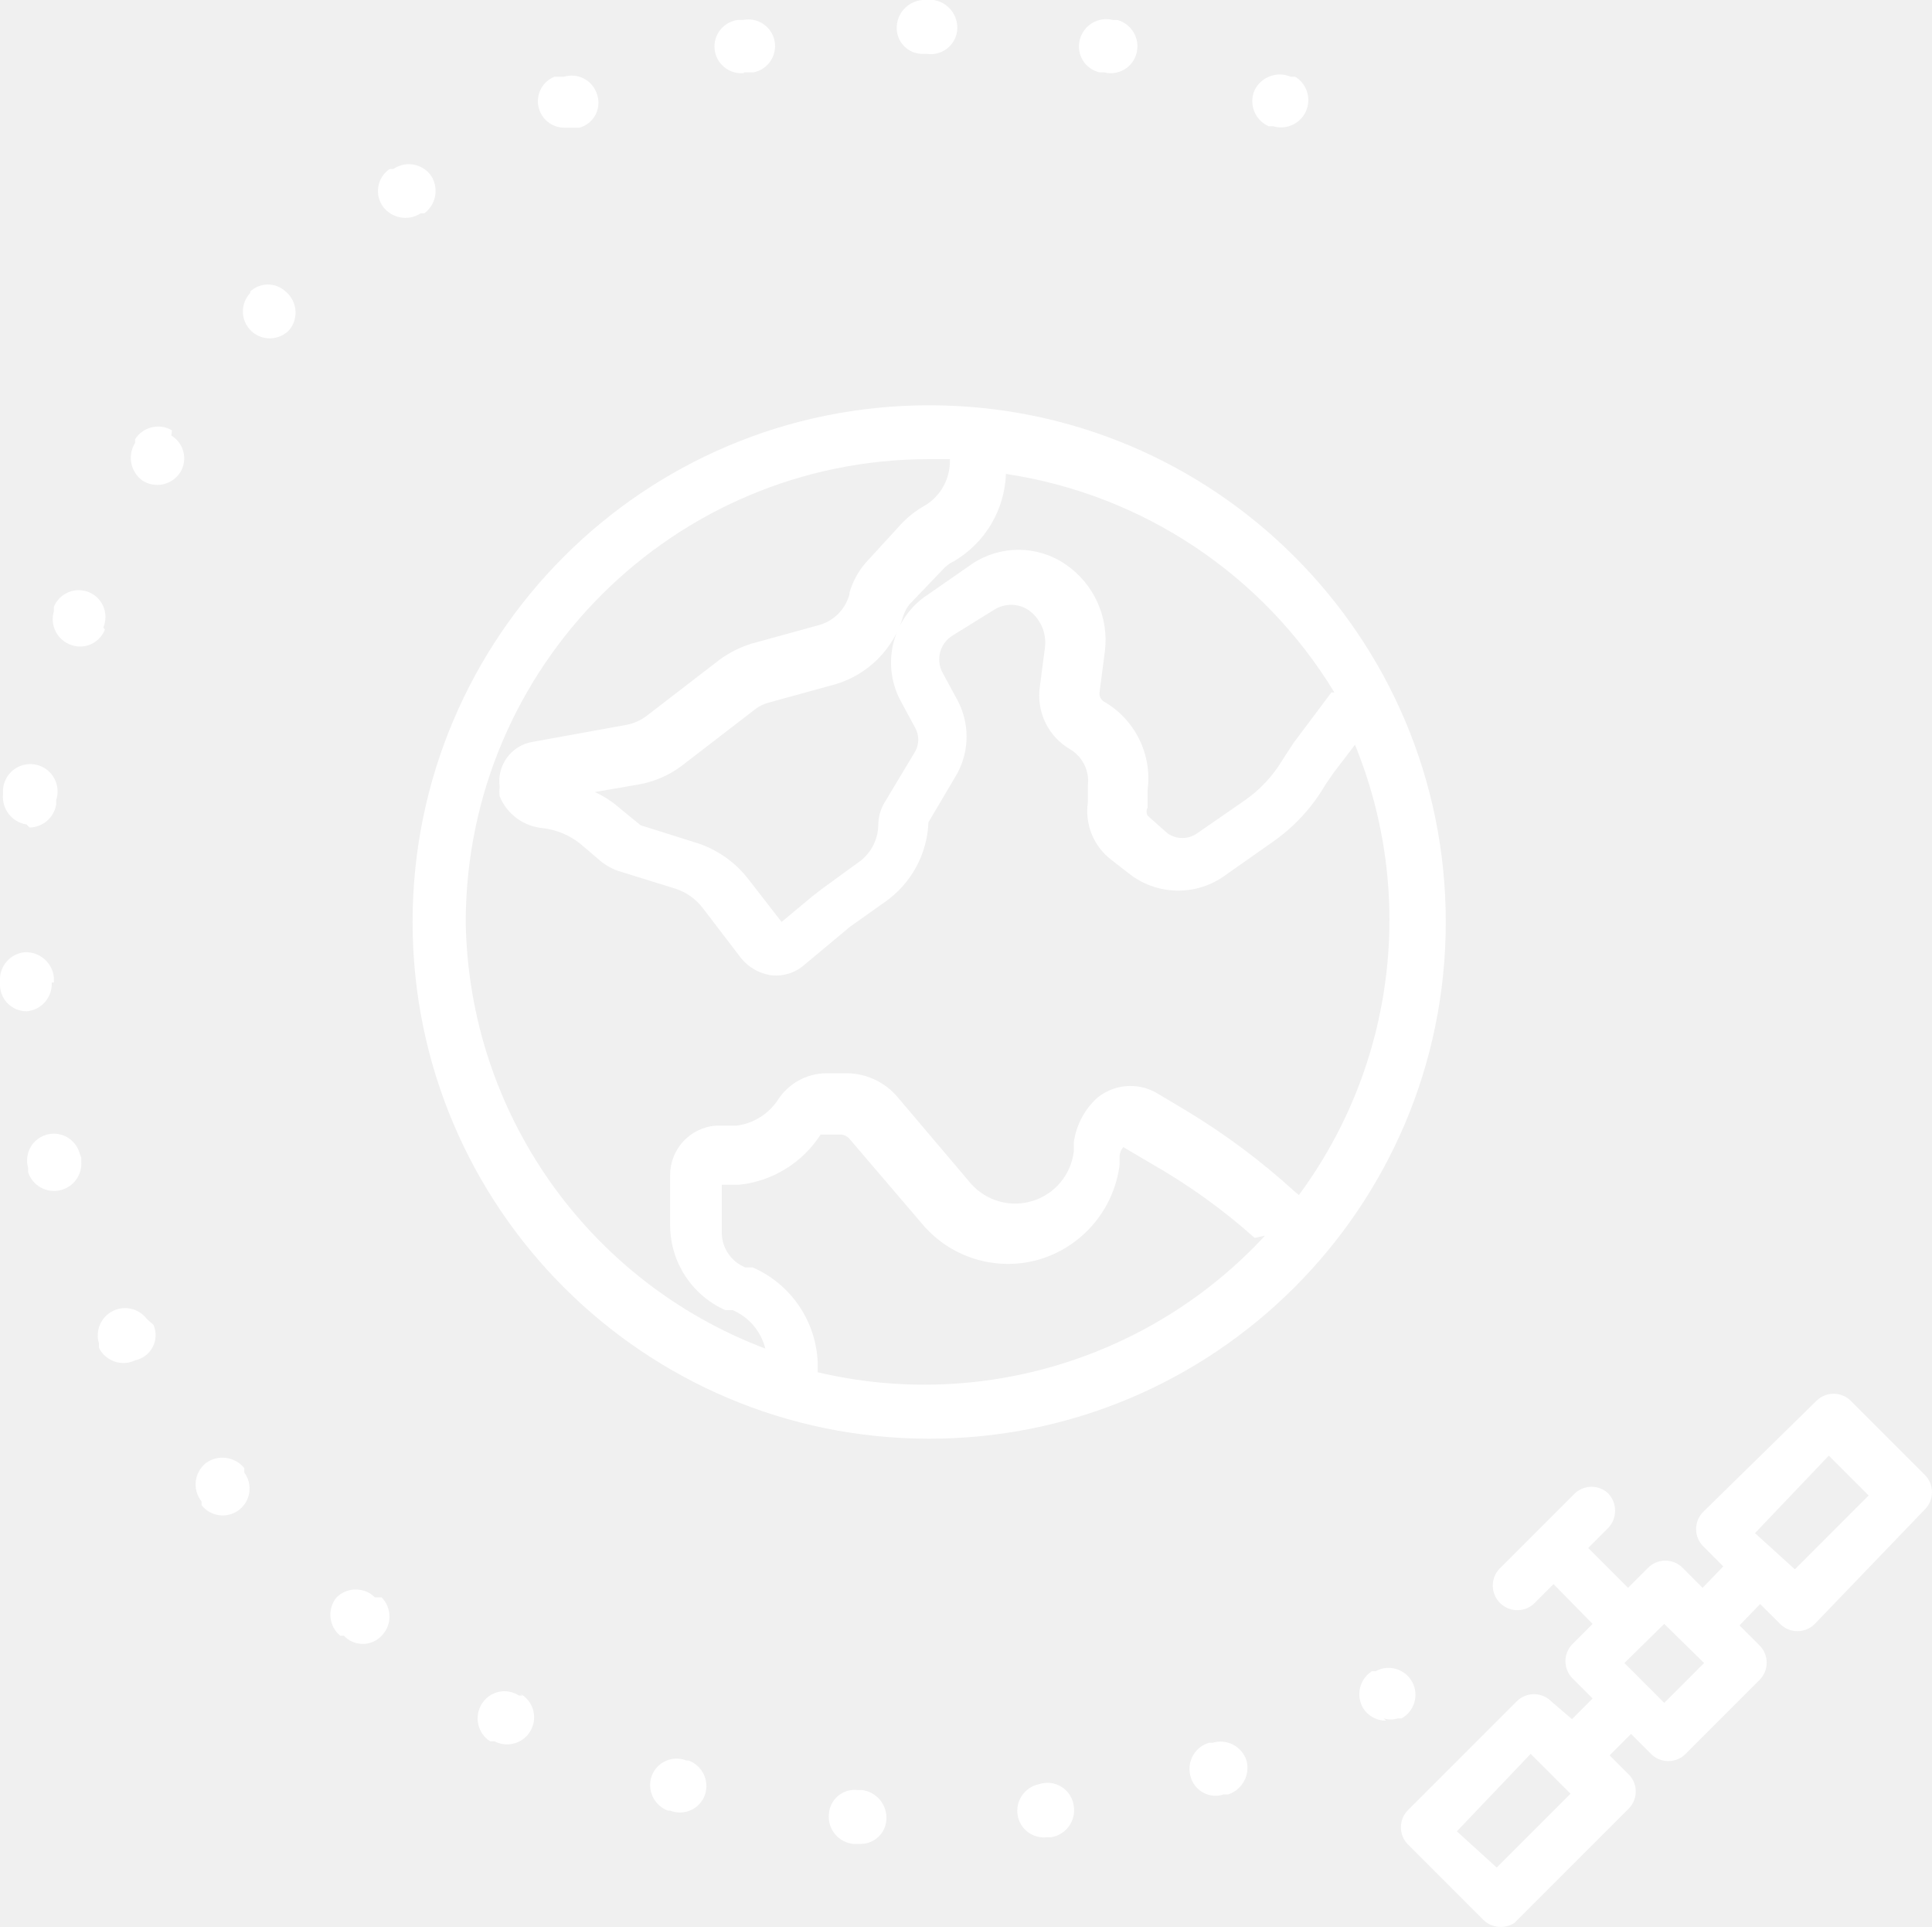
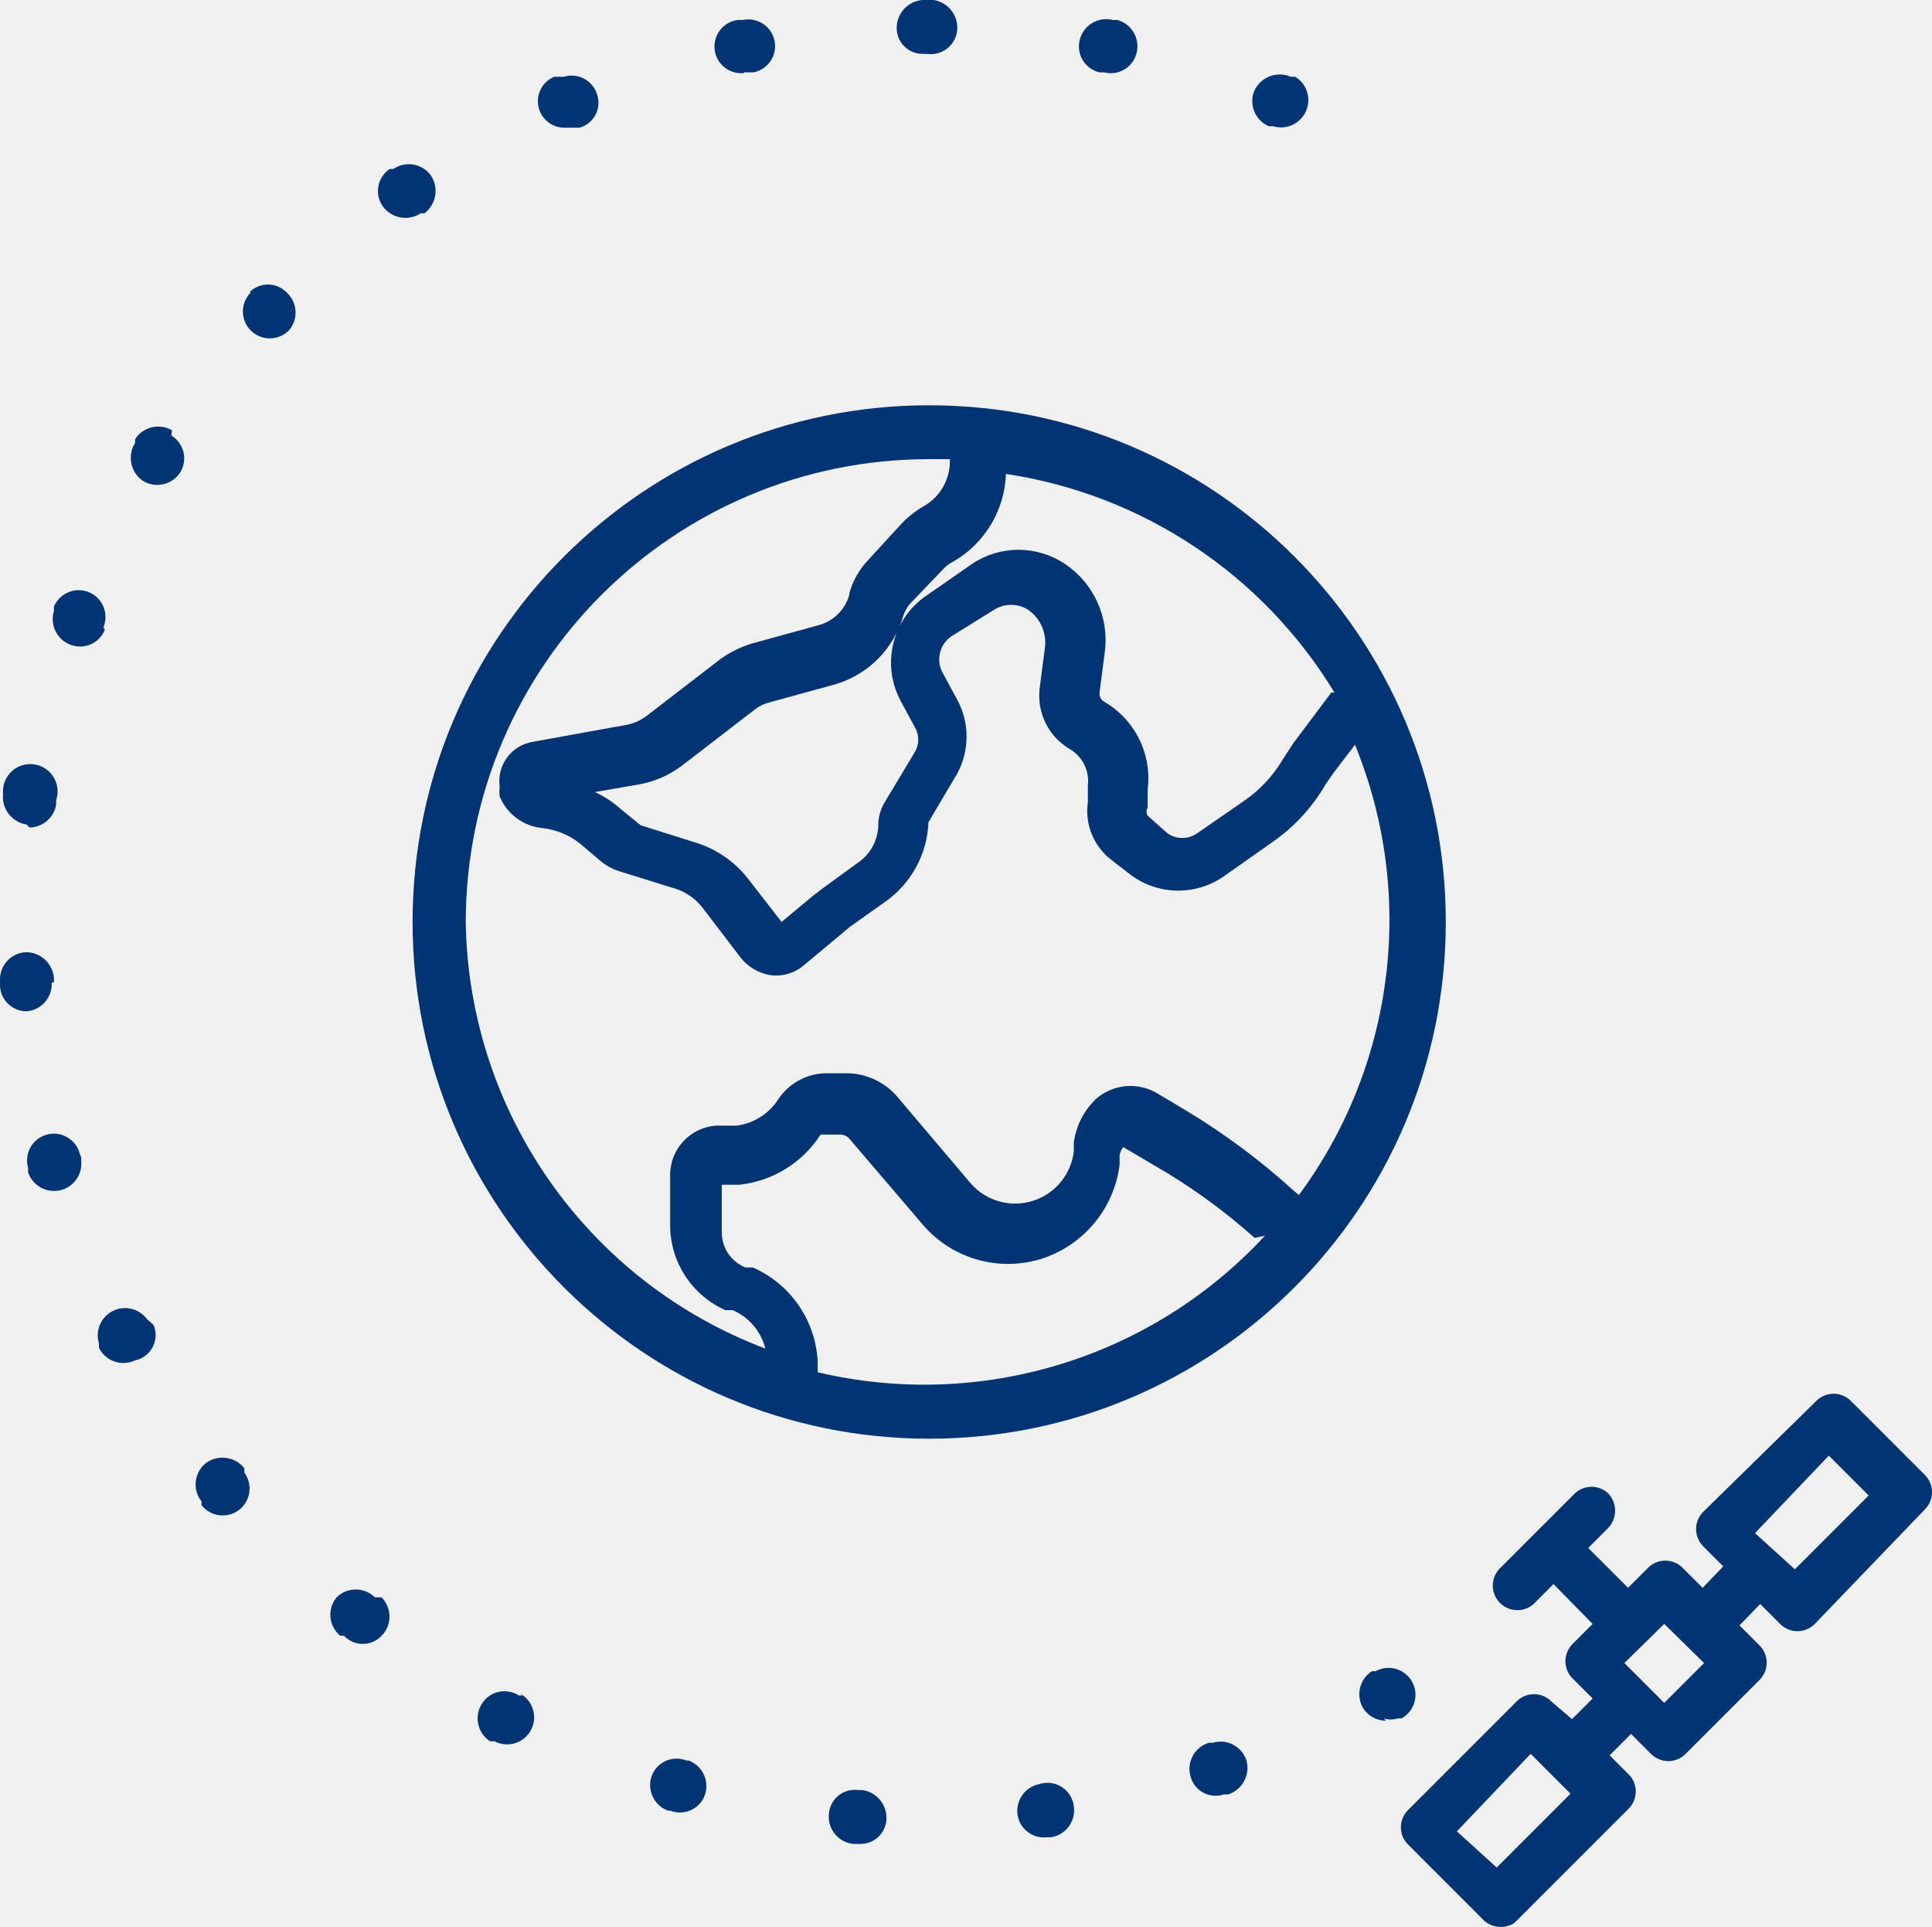
<svg xmlns="http://www.w3.org/2000/svg" width="200" height="199.434" viewBox="0 0 200 199.434">
  <g id="Group_694" data-name="Group 694" transform="translate(16834.854 948.949)">
    <g id="orbit" transform="translate(-16834.854 -948.949)">
      <g id="orbit-2" data-name="orbit" transform="translate(0 0)">
        <g id="o">
-           <path id="Контур_69" data-name="Контур 69" d="M21.971,18.366H23.5a2.674,2.674,0,0,0,1.834-3.438,2.75,2.75,0,0,0-3.438-1.834H20.9a2.739,2.739,0,0,0,1.07,5.271Z" transform="translate(36.477 -5.149)" fill="#fff" />
-           <path id="Контур_70" data-name="Контур 70" d="M26.6,36.216h-.458a2.674,2.674,0,0,0-2.979,2.521,2.827,2.827,0,0,0,2.521,3.056h.764a2.674,2.674,0,0,0,2.674-2.827,2.9,2.9,0,0,0-2.521-2.75Z" transform="translate(62.64 149.048)" fill="#fff" />
-           <path id="Контур_71" data-name="Контур 71" d="M32.87,39.777a2.445,2.445,0,0,0,1.452,0H34.7a2.786,2.786,0,1,0-2.674-4.889h-.382a2.827,2.827,0,0,0-.917,3.82,2.75,2.75,0,0,0,2.368,1.3Z" transform="translate(110.38 138.076)" fill="#fff" />
-           <path id="Контур_72" data-name="Контур 72" d="M24.671,17.69h.993a2.764,2.764,0,0,0-1.07-5.424H24.06a2.767,2.767,0,0,0,.611,5.5Z" transform="translate(52.342 -10.203)" fill="#fff" />
-           <path id="Контур_73" data-name="Контур 73" d="M14.721,28.858h0a2.827,2.827,0,0,0,2.75-2.368v-.458a2.827,2.827,0,1,0-5.5-1.07h0v.458a2.9,2.9,0,0,0,2.445,3.132Z" transform="translate(-11.66 56.784)" fill="#fff" />
-           <path id="Контур_74" data-name="Контур 74" d="M24.481,35.967h0a2.75,2.75,0,0,0-3.591,1.6,2.827,2.827,0,0,0,1.681,3.591H22.8a2.75,2.75,0,0,0,3.591-1.6,2.827,2.827,0,0,0-1.681-3.591h-.229Z" transform="translate(46.573 146.24)" fill="#fff" />
-           <path id="Контур_75" data-name="Контур 75" d="M17.955,18.121a2.827,2.827,0,0,0-3.82.917v.382a2.9,2.9,0,0,0,.764,3.9,2.827,2.827,0,0,0,3.9-.84h0a2.75,2.75,0,0,0-.917-3.82Z" transform="translate(-0.149 26.419)" fill="#fff" />
-           <path id="Контур_76" data-name="Контур 76" d="M17.876,23.791a2.774,2.774,0,1,0-5.119-2.139h0v.458a2.827,2.827,0,0,0,1.834,3.514,2.75,2.75,0,0,0,3.438-1.6Z" transform="translate(-7.176 41.147)" fill="#fff" />
-           <path id="Контур_77" data-name="Контур 77" d="M18.334,30.8a2.827,2.827,0,0,0-4.966,2.521v.458a2.827,2.827,0,0,0,3.743,1.3,2.674,2.674,0,0,0,1.91-3.667h0Z" transform="translate(-3.126 105.717)" fill="#fff" />
-           <path id="Контур_78" data-name="Контур 78" d="M19.614,32.787a2.9,2.9,0,0,0-3.973-.535,2.827,2.827,0,0,0-.458,3.973h0v.382a2.781,2.781,0,0,0,4.431-3.361h0Z" transform="translate(5.679 119.168)" fill="#fff" />
-           <path id="Контур_79" data-name="Контур 79" d="M21.011,34.3h0a2.827,2.827,0,0,0-3.973,0,2.827,2.827,0,0,0,.382,3.973H17.8a2.674,2.674,0,0,0,3.9,0,2.827,2.827,0,0,0,0-3.973Z" transform="translate(17.803 131.025)" fill="#fff" />
-           <path id="Контур_80" data-name="Контур 80" d="M23.041,35.3h-.382a2.75,2.75,0,0,0-3.82.84,2.827,2.827,0,0,0,.84,3.9h.458a2.8,2.8,0,0,0,2.6-4.966Z" transform="translate(31.053 140.181)" fill="#fff" />
-           <path id="Контур_81" data-name="Контур 81" d="M15.969,16.3v.382a2.783,2.783,0,1,0,4.049,3.82h0a2.827,2.827,0,0,0-.382-3.973,2.674,2.674,0,0,0-3.667,0Z" transform="translate(9.934 13.645)" fill="#fff" />
-           <path id="Контур_82" data-name="Контур 82" d="M17.5,27.983v-.458a2.9,2.9,0,0,0-2.979-2.674,2.827,2.827,0,0,0-2.6,2.979v.535a2.75,2.75,0,0,0,2.75,2.6h0a2.827,2.827,0,0,0,2.6-2.979Z" transform="translate(-11.919 73.701)" fill="#fff" />
-           <path id="Контур_83" data-name="Контур 83" d="M26.745,17.527H27.2a2.75,2.75,0,0,0,3.132-2.445,2.9,2.9,0,0,0-2.445-3.132H26.745a2.9,2.9,0,0,0-2.674,2.979A2.674,2.674,0,0,0,26.745,17.527Z" transform="translate(68.756 -11.95)" fill="#fff" />
-           <path id="Контур_84" data-name="Контур 84" d="M27.967,36.24h0a2.827,2.827,0,0,0-2.216,3.285,2.75,2.75,0,0,0,2.979,2.216h.458a2.827,2.827,0,0,0,2.368-3.209,2.75,2.75,0,0,0-3.591-2.292Z" transform="translate(79.605 148.413)" fill="#fff" />
-           <path id="Контур_85" data-name="Контур 85" d="M17.733,29.358a2.771,2.771,0,1,0-5.348,1.452v.458a2.827,2.827,0,0,0,5.5-1.146V29.74Z" transform="translate(-9.477 90.051)" fill="#fff" />
-           <path id="Контур_86" data-name="Контур 86" d="M30.585,18.313h.458a2.827,2.827,0,0,0,2.292-5.119h-.458a2.9,2.9,0,0,0-3.743,1.375,2.827,2.827,0,0,0,1.452,3.743Z" transform="translate(100.747 -5.249)" fill="#fff" />
-           <path id="Контур_87" data-name="Контур 87" d="M28.686,17.719h.458a2.75,2.75,0,0,0,3.361-1.986A2.827,2.827,0,0,0,30.52,12.3h-.458a2.827,2.827,0,0,0-3.438,2.063,2.75,2.75,0,0,0,2.063,3.361Z" transform="translate(85.15 -10.232)" fill="#fff" />
-           <path id="Контур_88" data-name="Контур 88" d="M30.5,35.668h-.458a2.827,2.827,0,0,0-1.91,3.438,2.674,2.674,0,0,0,3.438,1.91h.458a2.9,2.9,0,0,0,1.91-3.514,2.827,2.827,0,0,0-3.514-1.834Z" transform="translate(95.099 144.706)" fill="#fff" />
-           <path id="Контур_89" data-name="Контур 89" d="M21.462,19.254h.382a2.9,2.9,0,0,0,.688-3.9,2.827,2.827,0,0,0-3.9-.688h-.382a2.75,2.75,0,0,0-.688,3.9,2.9,2.9,0,0,0,3.9.688Z" transform="translate(22.089 2.825)" fill="#fff" />
+           <path id="Контур_69" data-name="Контур 69" d="M21.971,18.366H23.5a2.674,2.674,0,0,0,1.834-3.438,2.75,2.75,0,0,0-3.438-1.834H20.9a2.739,2.739,0,0,0,1.07,5.271Z" transform="translate(36.477 -5.149)" fill="#003472" />
+           <path id="Контур_70" data-name="Контур 70" d="M26.6,36.216h-.458a2.674,2.674,0,0,0-2.979,2.521,2.827,2.827,0,0,0,2.521,3.056h.764a2.674,2.674,0,0,0,2.674-2.827,2.9,2.9,0,0,0-2.521-2.75Z" transform="translate(62.64 149.048)" fill="#003472" />
+           <path id="Контур_71" data-name="Контур 71" d="M32.87,39.777a2.445,2.445,0,0,0,1.452,0H34.7a2.786,2.786,0,1,0-2.674-4.889h-.382a2.827,2.827,0,0,0-.917,3.82,2.75,2.75,0,0,0,2.368,1.3Z" transform="translate(110.38 138.076)" fill="#003472" />
+           <path id="Контур_72" data-name="Контур 72" d="M24.671,17.69h.993a2.764,2.764,0,0,0-1.07-5.424H24.06a2.767,2.767,0,0,0,.611,5.5Z" transform="translate(52.342 -10.203)" fill="#003472" />
+           <path id="Контур_73" data-name="Контур 73" d="M14.721,28.858h0a2.827,2.827,0,0,0,2.75-2.368v-.458a2.827,2.827,0,1,0-5.5-1.07h0v.458a2.9,2.9,0,0,0,2.445,3.132Z" transform="translate(-11.66 56.784)" fill="#003472" />
+           <path id="Контур_74" data-name="Контур 74" d="M24.481,35.967h0a2.75,2.75,0,0,0-3.591,1.6,2.827,2.827,0,0,0,1.681,3.591H22.8a2.75,2.75,0,0,0,3.591-1.6,2.827,2.827,0,0,0-1.681-3.591h-.229Z" transform="translate(46.573 146.24)" fill="#003472" />
+           <path id="Контур_75" data-name="Контур 75" d="M17.955,18.121a2.827,2.827,0,0,0-3.82.917v.382a2.9,2.9,0,0,0,.764,3.9,2.827,2.827,0,0,0,3.9-.84h0a2.75,2.75,0,0,0-.917-3.82Z" transform="translate(-0.149 26.419)" fill="#003472" />
+           <path id="Контур_76" data-name="Контур 76" d="M17.876,23.791a2.774,2.774,0,1,0-5.119-2.139h0v.458a2.827,2.827,0,0,0,1.834,3.514,2.75,2.75,0,0,0,3.438-1.6Z" transform="translate(-7.176 41.147)" fill="#003472" />
+           <path id="Контур_77" data-name="Контур 77" d="M18.334,30.8a2.827,2.827,0,0,0-4.966,2.521v.458a2.827,2.827,0,0,0,3.743,1.3,2.674,2.674,0,0,0,1.91-3.667h0Z" transform="translate(-3.126 105.717)" fill="#003472" />
+           <path id="Контур_78" data-name="Контур 78" d="M19.614,32.787a2.9,2.9,0,0,0-3.973-.535,2.827,2.827,0,0,0-.458,3.973h0v.382a2.781,2.781,0,0,0,4.431-3.361h0Z" transform="translate(5.679 119.168)" fill="#003472" />
+           <path id="Контур_79" data-name="Контур 79" d="M21.011,34.3h0a2.827,2.827,0,0,0-3.973,0,2.827,2.827,0,0,0,.382,3.973H17.8a2.674,2.674,0,0,0,3.9,0,2.827,2.827,0,0,0,0-3.973Z" transform="translate(17.803 131.025)" fill="#003472" />
+           <path id="Контур_80" data-name="Контур 80" d="M23.041,35.3h-.382a2.75,2.75,0,0,0-3.82.84,2.827,2.827,0,0,0,.84,3.9h.458a2.8,2.8,0,0,0,2.6-4.966Z" transform="translate(31.053 140.181)" fill="#003472" />
+           <path id="Контур_81" data-name="Контур 81" d="M15.969,16.3v.382a2.783,2.783,0,1,0,4.049,3.82h0a2.827,2.827,0,0,0-.382-3.973,2.674,2.674,0,0,0-3.667,0Z" transform="translate(9.934 13.645)" fill="#003472" />
+           <path id="Контур_82" data-name="Контур 82" d="M17.5,27.983v-.458a2.9,2.9,0,0,0-2.979-2.674,2.827,2.827,0,0,0-2.6,2.979v.535a2.75,2.75,0,0,0,2.75,2.6h0a2.827,2.827,0,0,0,2.6-2.979Z" transform="translate(-11.919 73.701)" fill="#003472" />
+           <path id="Контур_83" data-name="Контур 83" d="M26.745,17.527H27.2a2.75,2.75,0,0,0,3.132-2.445,2.9,2.9,0,0,0-2.445-3.132H26.745a2.9,2.9,0,0,0-2.674,2.979A2.674,2.674,0,0,0,26.745,17.527Z" transform="translate(68.756 -11.95)" fill="#003472" />
+           <path id="Контур_84" data-name="Контур 84" d="M27.967,36.24h0a2.827,2.827,0,0,0-2.216,3.285,2.75,2.75,0,0,0,2.979,2.216h.458a2.827,2.827,0,0,0,2.368-3.209,2.75,2.75,0,0,0-3.591-2.292Z" transform="translate(79.605 148.413)" fill="#003472" />
+           <path id="Контур_85" data-name="Контур 85" d="M17.733,29.358a2.771,2.771,0,1,0-5.348,1.452v.458a2.827,2.827,0,0,0,5.5-1.146V29.74Z" transform="translate(-9.477 90.051)" fill="#003472" />
+           <path id="Контур_86" data-name="Контур 86" d="M30.585,18.313h.458a2.827,2.827,0,0,0,2.292-5.119h-.458a2.9,2.9,0,0,0-3.743,1.375,2.827,2.827,0,0,0,1.452,3.743Z" transform="translate(100.747 -5.249)" fill="#003472" />
+           <path id="Контур_87" data-name="Контур 87" d="M28.686,17.719h.458a2.75,2.75,0,0,0,3.361-1.986A2.827,2.827,0,0,0,30.52,12.3h-.458a2.827,2.827,0,0,0-3.438,2.063,2.75,2.75,0,0,0,2.063,3.361Z" transform="translate(85.15 -10.232)" fill="#003472" />
+           <path id="Контур_88" data-name="Контур 88" d="M30.5,35.668h-.458a2.827,2.827,0,0,0-1.91,3.438,2.674,2.674,0,0,0,3.438,1.91h.458a2.9,2.9,0,0,0,1.91-3.514,2.827,2.827,0,0,0-3.514-1.834Z" transform="translate(95.099 144.706)" fill="#003472" />
+           <path id="Контур_89" data-name="Контур 89" d="M21.462,19.254h.382a2.9,2.9,0,0,0,.688-3.9,2.827,2.827,0,0,0-3.9-.688h-.382a2.75,2.75,0,0,0-.688,3.9,2.9,2.9,0,0,0,3.9.688Z" transform="translate(22.089 2.825)" fill="#003472" />
        </g>
-         <path id="p" d="M70.988,124.4A53.478,53.478,0,1,0,17.51,70.918h0A53.478,53.478,0,0,0,70.988,124.4Zm34.761-21.009h0a48.054,48.054,0,0,1-46.3,14.134v-.993a11.23,11.23,0,0,0-6.723-9.855h-.764a3.9,3.9,0,0,1-2.445-3.591V98.115h1.834a11.459,11.459,0,0,0,8.4-5.195H61.82a1.3,1.3,0,0,1,.993.535l7.64,8.938a11.612,11.612,0,0,0,11.994,3.438A11.765,11.765,0,0,0,90.7,96.053v-.917a1.6,1.6,0,0,1,.382-.917l2.979,1.757a62.189,62.189,0,0,1,10.619,7.64h0Zm6.876-56.228-3.9,5.2-1.146,1.757a13.6,13.6,0,0,1-3.9,4.2L98.72,61.75a2.674,2.674,0,0,1-3.056,0L93.6,59.917a.84.84,0,0,1,0-.84V57.243a9.168,9.168,0,0,0-4.584-9.168.993.993,0,0,1-.382-.993l.535-4.125a9.473,9.473,0,0,0-4.125-9.091,8.633,8.633,0,0,0-9.626,0L70.912,37a8.4,8.4,0,0,0-2.9,11l1.528,2.827a2.521,2.521,0,0,1,0,2.445l-3.209,5.348a4.584,4.584,0,0,0-.611,2.216,4.813,4.813,0,0,1-2.139,3.973L59.91,67.48l-.993.764-3.209,2.674-3.438-4.431a11,11,0,0,0-5.577-3.82L41.117,60.91h0l-2.063-1.681a10.772,10.772,0,0,0-2.674-1.757l4.431-.764a10.39,10.39,0,0,0,4.507-1.91l7.64-5.883a3.9,3.9,0,0,1,1.375-.688l6.952-1.91a10.39,10.39,0,0,0,7.029-7.1h0a4.05,4.05,0,0,1,.611-1.146l3.438-3.591a3.667,3.667,0,0,1,1.222-.917,10.925,10.925,0,0,0,5.348-9.015,48.13,48.13,0,0,1,34,22.614ZM23.011,70.918a47.977,47.977,0,0,1,47.977-47.9h2.139a5.348,5.348,0,0,1-2.6,4.813,10.008,10.008,0,0,0-2.445,1.91l-3.361,3.667a8.175,8.175,0,0,0-1.986,3.438V37a4.507,4.507,0,0,1-3.209,3.209l-6.952,1.91a11.46,11.46,0,0,0-3.209,1.6L41.728,49.6a5.042,5.042,0,0,1-2.063.917l-9.7,1.757a4.126,4.126,0,0,0-3.438,4.66,3.82,3.82,0,0,0,0,.993,5.348,5.348,0,0,0,4.507,3.285,7.64,7.64,0,0,1,3.82,1.6l2.063,1.757a5.806,5.806,0,0,0,2.139,1.146l5.653,1.757a5.806,5.806,0,0,1,2.827,1.986l3.973,5.2a4.966,4.966,0,0,0,2.979,1.757,4.431,4.431,0,0,0,3.591-1.07L62.2,71.911l.535-.458,3.667-2.6A10.543,10.543,0,0,0,70.912,60.6l2.979-5.042a8.022,8.022,0,0,0,0-7.64L72.363,45.1a2.9,2.9,0,0,1,.917-3.743l4.431-2.75a3.285,3.285,0,0,1,3.514,0,4.125,4.125,0,0,1,1.757,3.82l-.535,4.125a6.417,6.417,0,0,0,3.132,6.494,3.82,3.82,0,0,1,1.834,3.743v1.757A6.341,6.341,0,0,0,89.858,64.5l2.063,1.6a8.251,8.251,0,0,0,9.7,0l4.889-3.438a18.641,18.641,0,0,0,5.5-5.959l.84-1.222,2.216-2.9a47.9,47.9,0,0,1-5.806,46.6L108.8,98.8a71.279,71.279,0,0,0-11.154-8.327l-3.209-1.91a5.424,5.424,0,0,0-6.112.611,7.64,7.64,0,0,0-2.368,4.584v.917a6.112,6.112,0,0,1-10.619,3.361L67.7,89.024a6.952,6.952,0,0,0-5.119-2.445H60.216a6.035,6.035,0,0,0-4.889,2.75A6.035,6.035,0,0,1,51.048,92H48.909a5.119,5.119,0,0,0-4.737,5.119v5.271A9.626,9.626,0,0,0,49.9,111.1h.764a5.883,5.883,0,0,1,3.361,3.973A47.978,47.978,0,0,1,23.011,70.918Z" transform="translate(25.201 24.502)" fill="#fff" />
+         <path id="p" d="M70.988,124.4A53.478,53.478,0,1,0,17.51,70.918h0A53.478,53.478,0,0,0,70.988,124.4Zm34.761-21.009h0a48.054,48.054,0,0,1-46.3,14.134v-.993a11.23,11.23,0,0,0-6.723-9.855h-.764a3.9,3.9,0,0,1-2.445-3.591V98.115h1.834a11.459,11.459,0,0,0,8.4-5.195H61.82a1.3,1.3,0,0,1,.993.535l7.64,8.938a11.612,11.612,0,0,0,11.994,3.438A11.765,11.765,0,0,0,90.7,96.053v-.917a1.6,1.6,0,0,1,.382-.917l2.979,1.757a62.189,62.189,0,0,1,10.619,7.64h0Zm6.876-56.228-3.9,5.2-1.146,1.757a13.6,13.6,0,0,1-3.9,4.2L98.72,61.75a2.674,2.674,0,0,1-3.056,0L93.6,59.917a.84.84,0,0,1,0-.84V57.243a9.168,9.168,0,0,0-4.584-9.168.993.993,0,0,1-.382-.993l.535-4.125a9.473,9.473,0,0,0-4.125-9.091,8.633,8.633,0,0,0-9.626,0L70.912,37a8.4,8.4,0,0,0-2.9,11l1.528,2.827a2.521,2.521,0,0,1,0,2.445l-3.209,5.348a4.584,4.584,0,0,0-.611,2.216,4.813,4.813,0,0,1-2.139,3.973L59.91,67.48l-.993.764-3.209,2.674-3.438-4.431a11,11,0,0,0-5.577-3.82L41.117,60.91h0l-2.063-1.681a10.772,10.772,0,0,0-2.674-1.757l4.431-.764a10.39,10.39,0,0,0,4.507-1.91l7.64-5.883a3.9,3.9,0,0,1,1.375-.688l6.952-1.91a10.39,10.39,0,0,0,7.029-7.1h0a4.05,4.05,0,0,1,.611-1.146l3.438-3.591a3.667,3.667,0,0,1,1.222-.917,10.925,10.925,0,0,0,5.348-9.015,48.13,48.13,0,0,1,34,22.614ZM23.011,70.918a47.977,47.977,0,0,1,47.977-47.9h2.139a5.348,5.348,0,0,1-2.6,4.813,10.008,10.008,0,0,0-2.445,1.91l-3.361,3.667a8.175,8.175,0,0,0-1.986,3.438V37a4.507,4.507,0,0,1-3.209,3.209l-6.952,1.91a11.46,11.46,0,0,0-3.209,1.6L41.728,49.6a5.042,5.042,0,0,1-2.063.917l-9.7,1.757a4.126,4.126,0,0,0-3.438,4.66,3.82,3.82,0,0,0,0,.993,5.348,5.348,0,0,0,4.507,3.285,7.64,7.64,0,0,1,3.82,1.6l2.063,1.757a5.806,5.806,0,0,0,2.139,1.146l5.653,1.757a5.806,5.806,0,0,1,2.827,1.986l3.973,5.2a4.966,4.966,0,0,0,2.979,1.757,4.431,4.431,0,0,0,3.591-1.07L62.2,71.911l.535-.458,3.667-2.6A10.543,10.543,0,0,0,70.912,60.6l2.979-5.042a8.022,8.022,0,0,0,0-7.64L72.363,45.1a2.9,2.9,0,0,1,.917-3.743l4.431-2.75a3.285,3.285,0,0,1,3.514,0,4.125,4.125,0,0,1,1.757,3.82l-.535,4.125a6.417,6.417,0,0,0,3.132,6.494,3.82,3.82,0,0,1,1.834,3.743v1.757A6.341,6.341,0,0,0,89.858,64.5l2.063,1.6a8.251,8.251,0,0,0,9.7,0l4.889-3.438a18.641,18.641,0,0,0,5.5-5.959l.84-1.222,2.216-2.9a47.9,47.9,0,0,1-5.806,46.6L108.8,98.8a71.279,71.279,0,0,0-11.154-8.327l-3.209-1.91a5.424,5.424,0,0,0-6.112.611,7.64,7.64,0,0,0-2.368,4.584v.917a6.112,6.112,0,0,1-10.619,3.361L67.7,89.024a6.952,6.952,0,0,0-5.119-2.445H60.216a6.035,6.035,0,0,0-4.889,2.75A6.035,6.035,0,0,1,51.048,92H48.909a5.119,5.119,0,0,0-4.737,5.119v5.271A9.626,9.626,0,0,0,49.9,111.1h.764a5.883,5.883,0,0,1,3.361,3.973A47.978,47.978,0,0,1,23.011,70.918Z" transform="translate(25.201 24.502)" fill="#003472" />
        <g id="s" transform="translate(145.02 144.251)">
          <g id="Сгруппировать_104" data-name="Сгруппировать 104">
-             <path id="Контур_62" data-name="Контур 62" d="M42.654,85.6,54.572,73.678a2.521,2.521,0,0,0,0-3.361l-2.063-2.063,2.216-2.216L56.787,68.1a2.521,2.521,0,0,0,3.591,0l7.64-7.64a2.521,2.521,0,0,0,0-3.591l-2.063-2.063,2.139-2.216,2.063,2.063a2.521,2.521,0,0,0,3.591,0L85.131,42.813a2.521,2.521,0,0,0,0-3.591l-7.64-7.64a2.521,2.521,0,0,0-3.591,0L62.212,43.042a2.521,2.521,0,0,0,0,3.591L64.274,48.7l-2.139,2.216-2.063-2.063a2.521,2.521,0,0,0-3.591,0l-2.063,2.063-4.125-4.125,2.063-2.063a2.6,2.6,0,0,0,0-3.591,2.521,2.521,0,0,0-3.438,0l-3.82,3.82h0l-3.82,3.82a2.544,2.544,0,1,0,3.361,3.82h0L46.7,50.529l4.049,4.125-2.063,2.063a2.521,2.521,0,0,0,0,3.591l2.063,2.063L48.613,64.51l-2.139-1.834a2.521,2.521,0,0,0-3.591,0l-11.23,11.23a2.521,2.521,0,0,0,0,3.591l7.64,7.64A2.6,2.6,0,0,0,42.654,85.6ZM67.559,45.258l7.64-8.022,4.125,4.125L71.685,49ZM54.037,58.7l4.125-4.049L62.288,58.7l-4.125,4.125ZM36.695,76.122l7.64-8.022,4.125,4.125-7.64,7.64Z" transform="translate(-30.902 -30.832)" fill="#fff" />
+             <path id="Контур_62" data-name="Контур 62" d="M42.654,85.6,54.572,73.678a2.521,2.521,0,0,0,0-3.361l-2.063-2.063,2.216-2.216L56.787,68.1a2.521,2.521,0,0,0,3.591,0l7.64-7.64a2.521,2.521,0,0,0,0-3.591l-2.063-2.063,2.139-2.216,2.063,2.063a2.521,2.521,0,0,0,3.591,0L85.131,42.813a2.521,2.521,0,0,0,0-3.591l-7.64-7.64a2.521,2.521,0,0,0-3.591,0L62.212,43.042a2.521,2.521,0,0,0,0,3.591L64.274,48.7l-2.139,2.216-2.063-2.063a2.521,2.521,0,0,0-3.591,0l-2.063,2.063-4.125-4.125,2.063-2.063a2.6,2.6,0,0,0,0-3.591,2.521,2.521,0,0,0-3.438,0l-3.82,3.82h0l-3.82,3.82a2.544,2.544,0,1,0,3.361,3.82h0L46.7,50.529l4.049,4.125-2.063,2.063a2.521,2.521,0,0,0,0,3.591l2.063,2.063L48.613,64.51l-2.139-1.834a2.521,2.521,0,0,0-3.591,0l-11.23,11.23a2.521,2.521,0,0,0,0,3.591l7.64,7.64A2.6,2.6,0,0,0,42.654,85.6ZM67.559,45.258l7.64-8.022,4.125,4.125L71.685,49ZM54.037,58.7l4.125-4.049L62.288,58.7l-4.125,4.125ZM36.695,76.122l7.64-8.022,4.125,4.125-7.64,7.64Z" transform="translate(-30.902 -30.832)" fill="#003472" />
          </g>
        </g>
      </g>
    </g>
  </g>
</svg>
